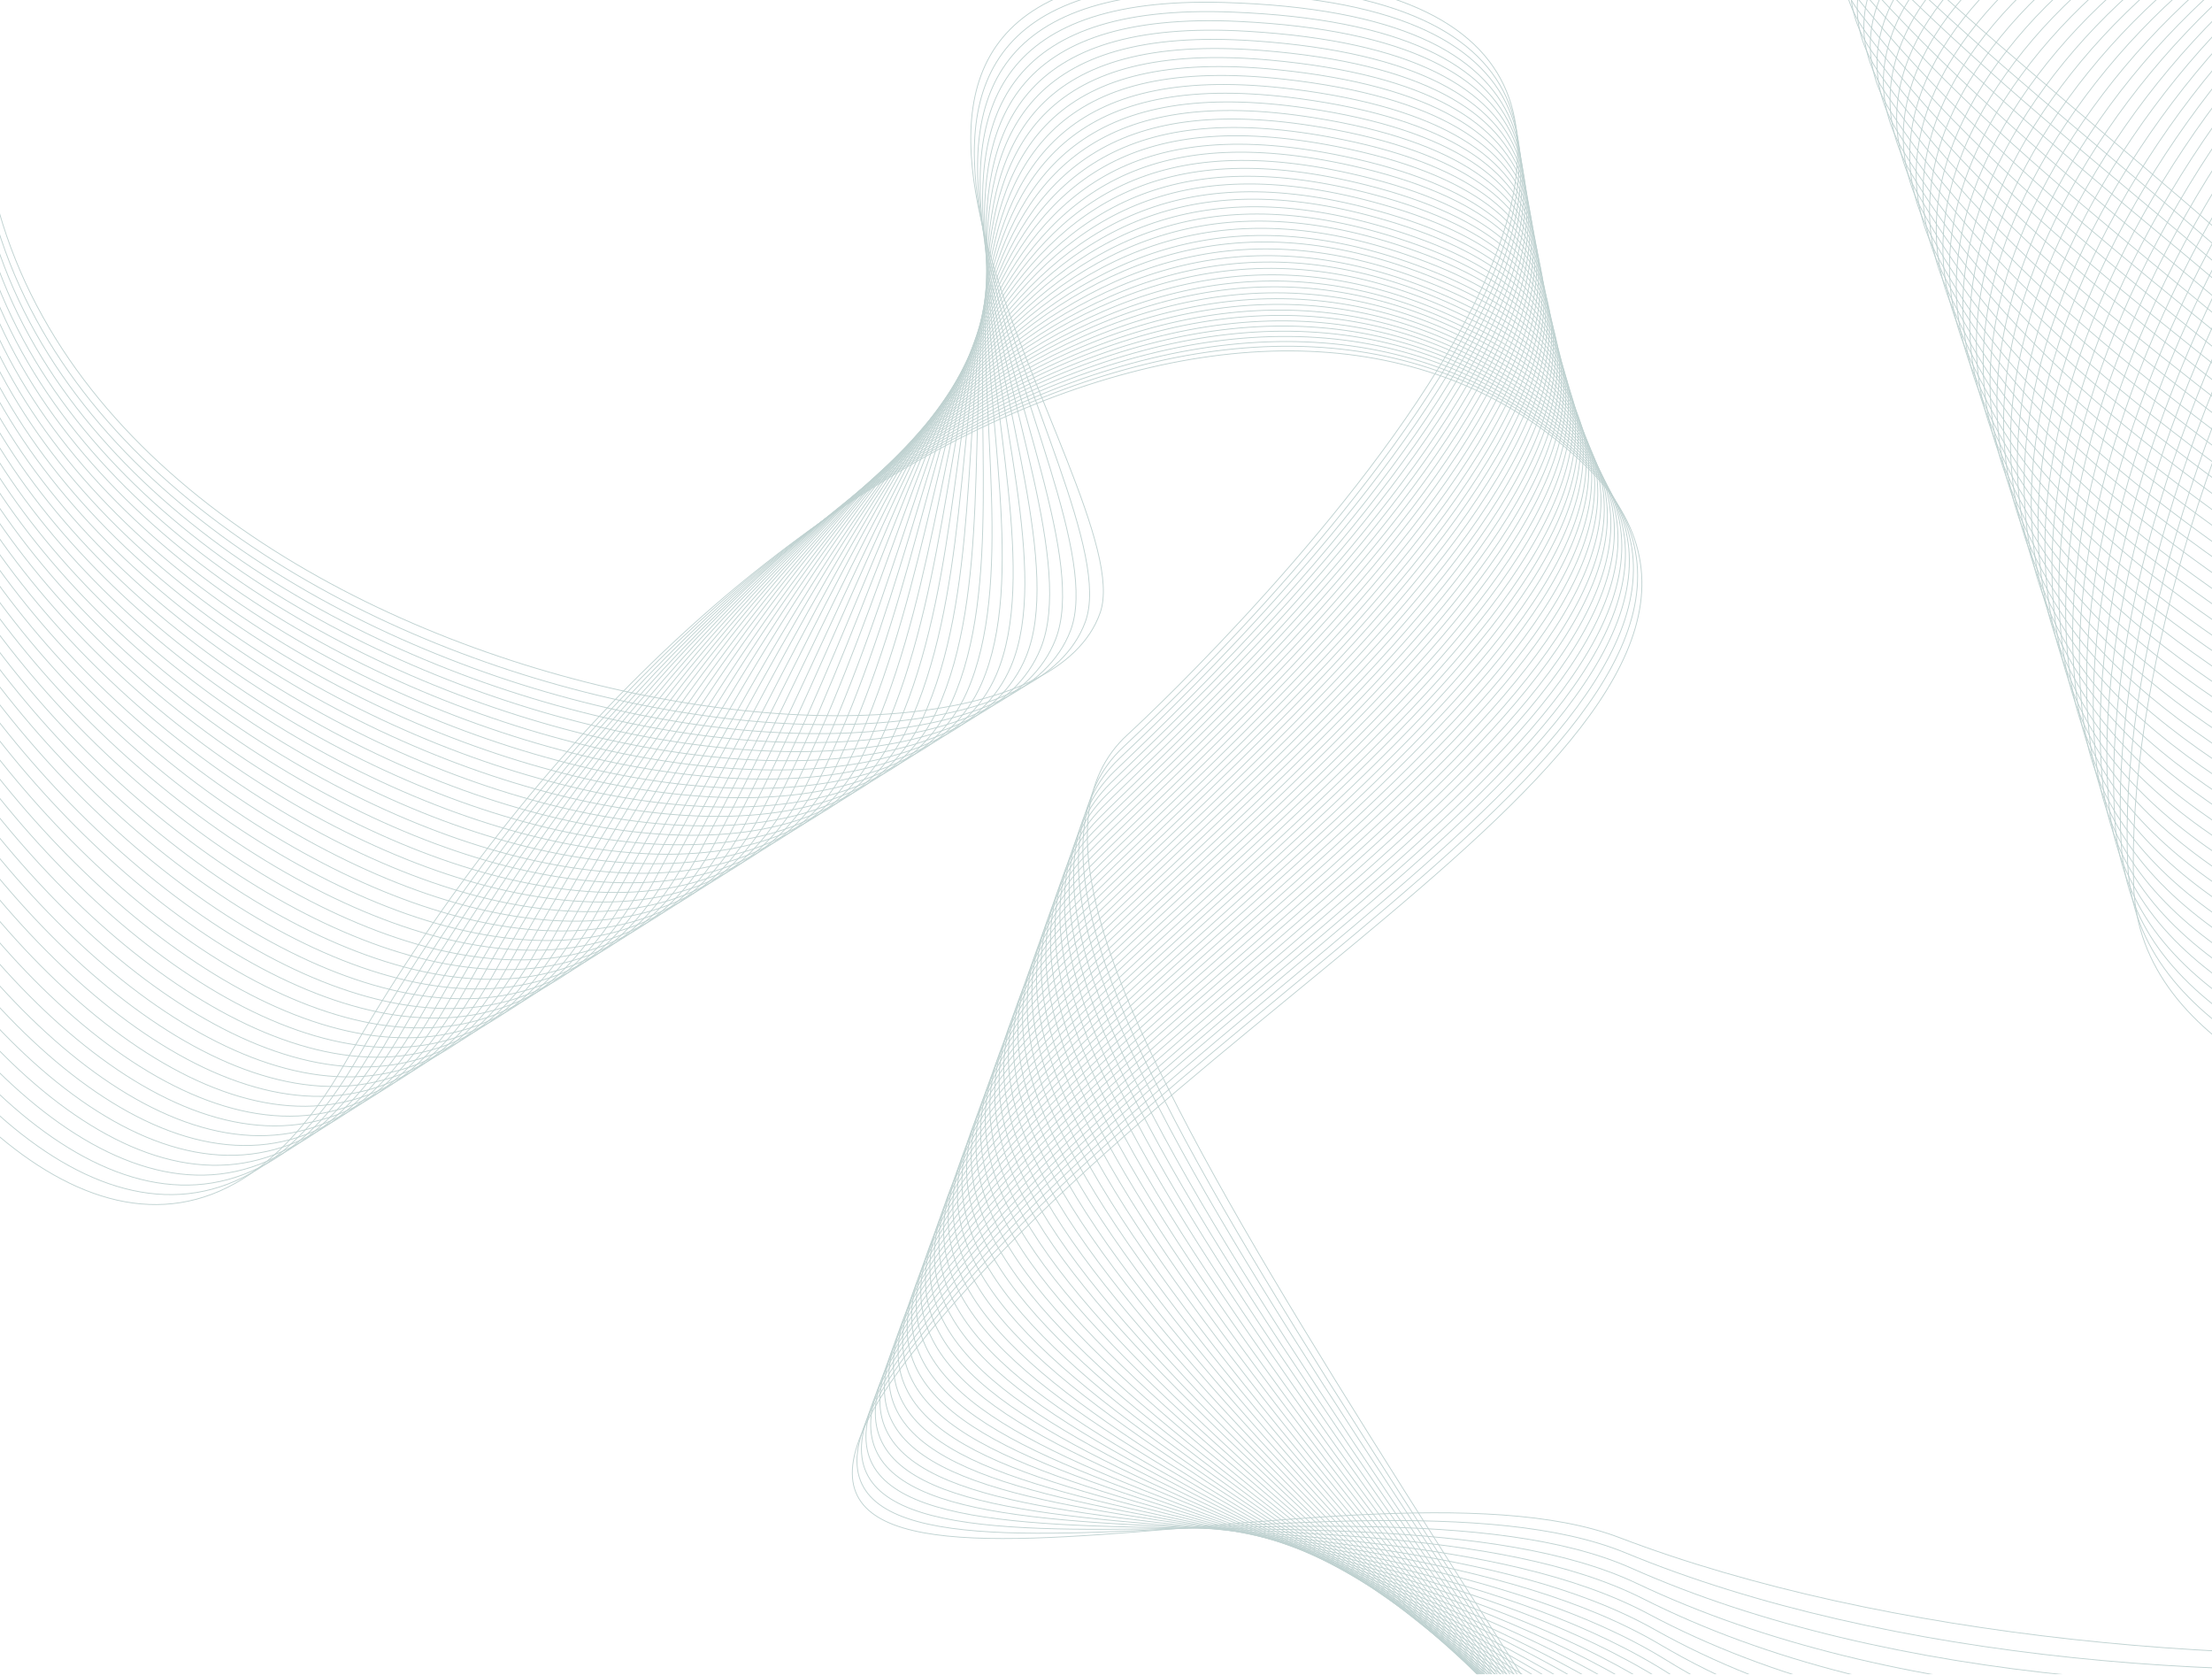
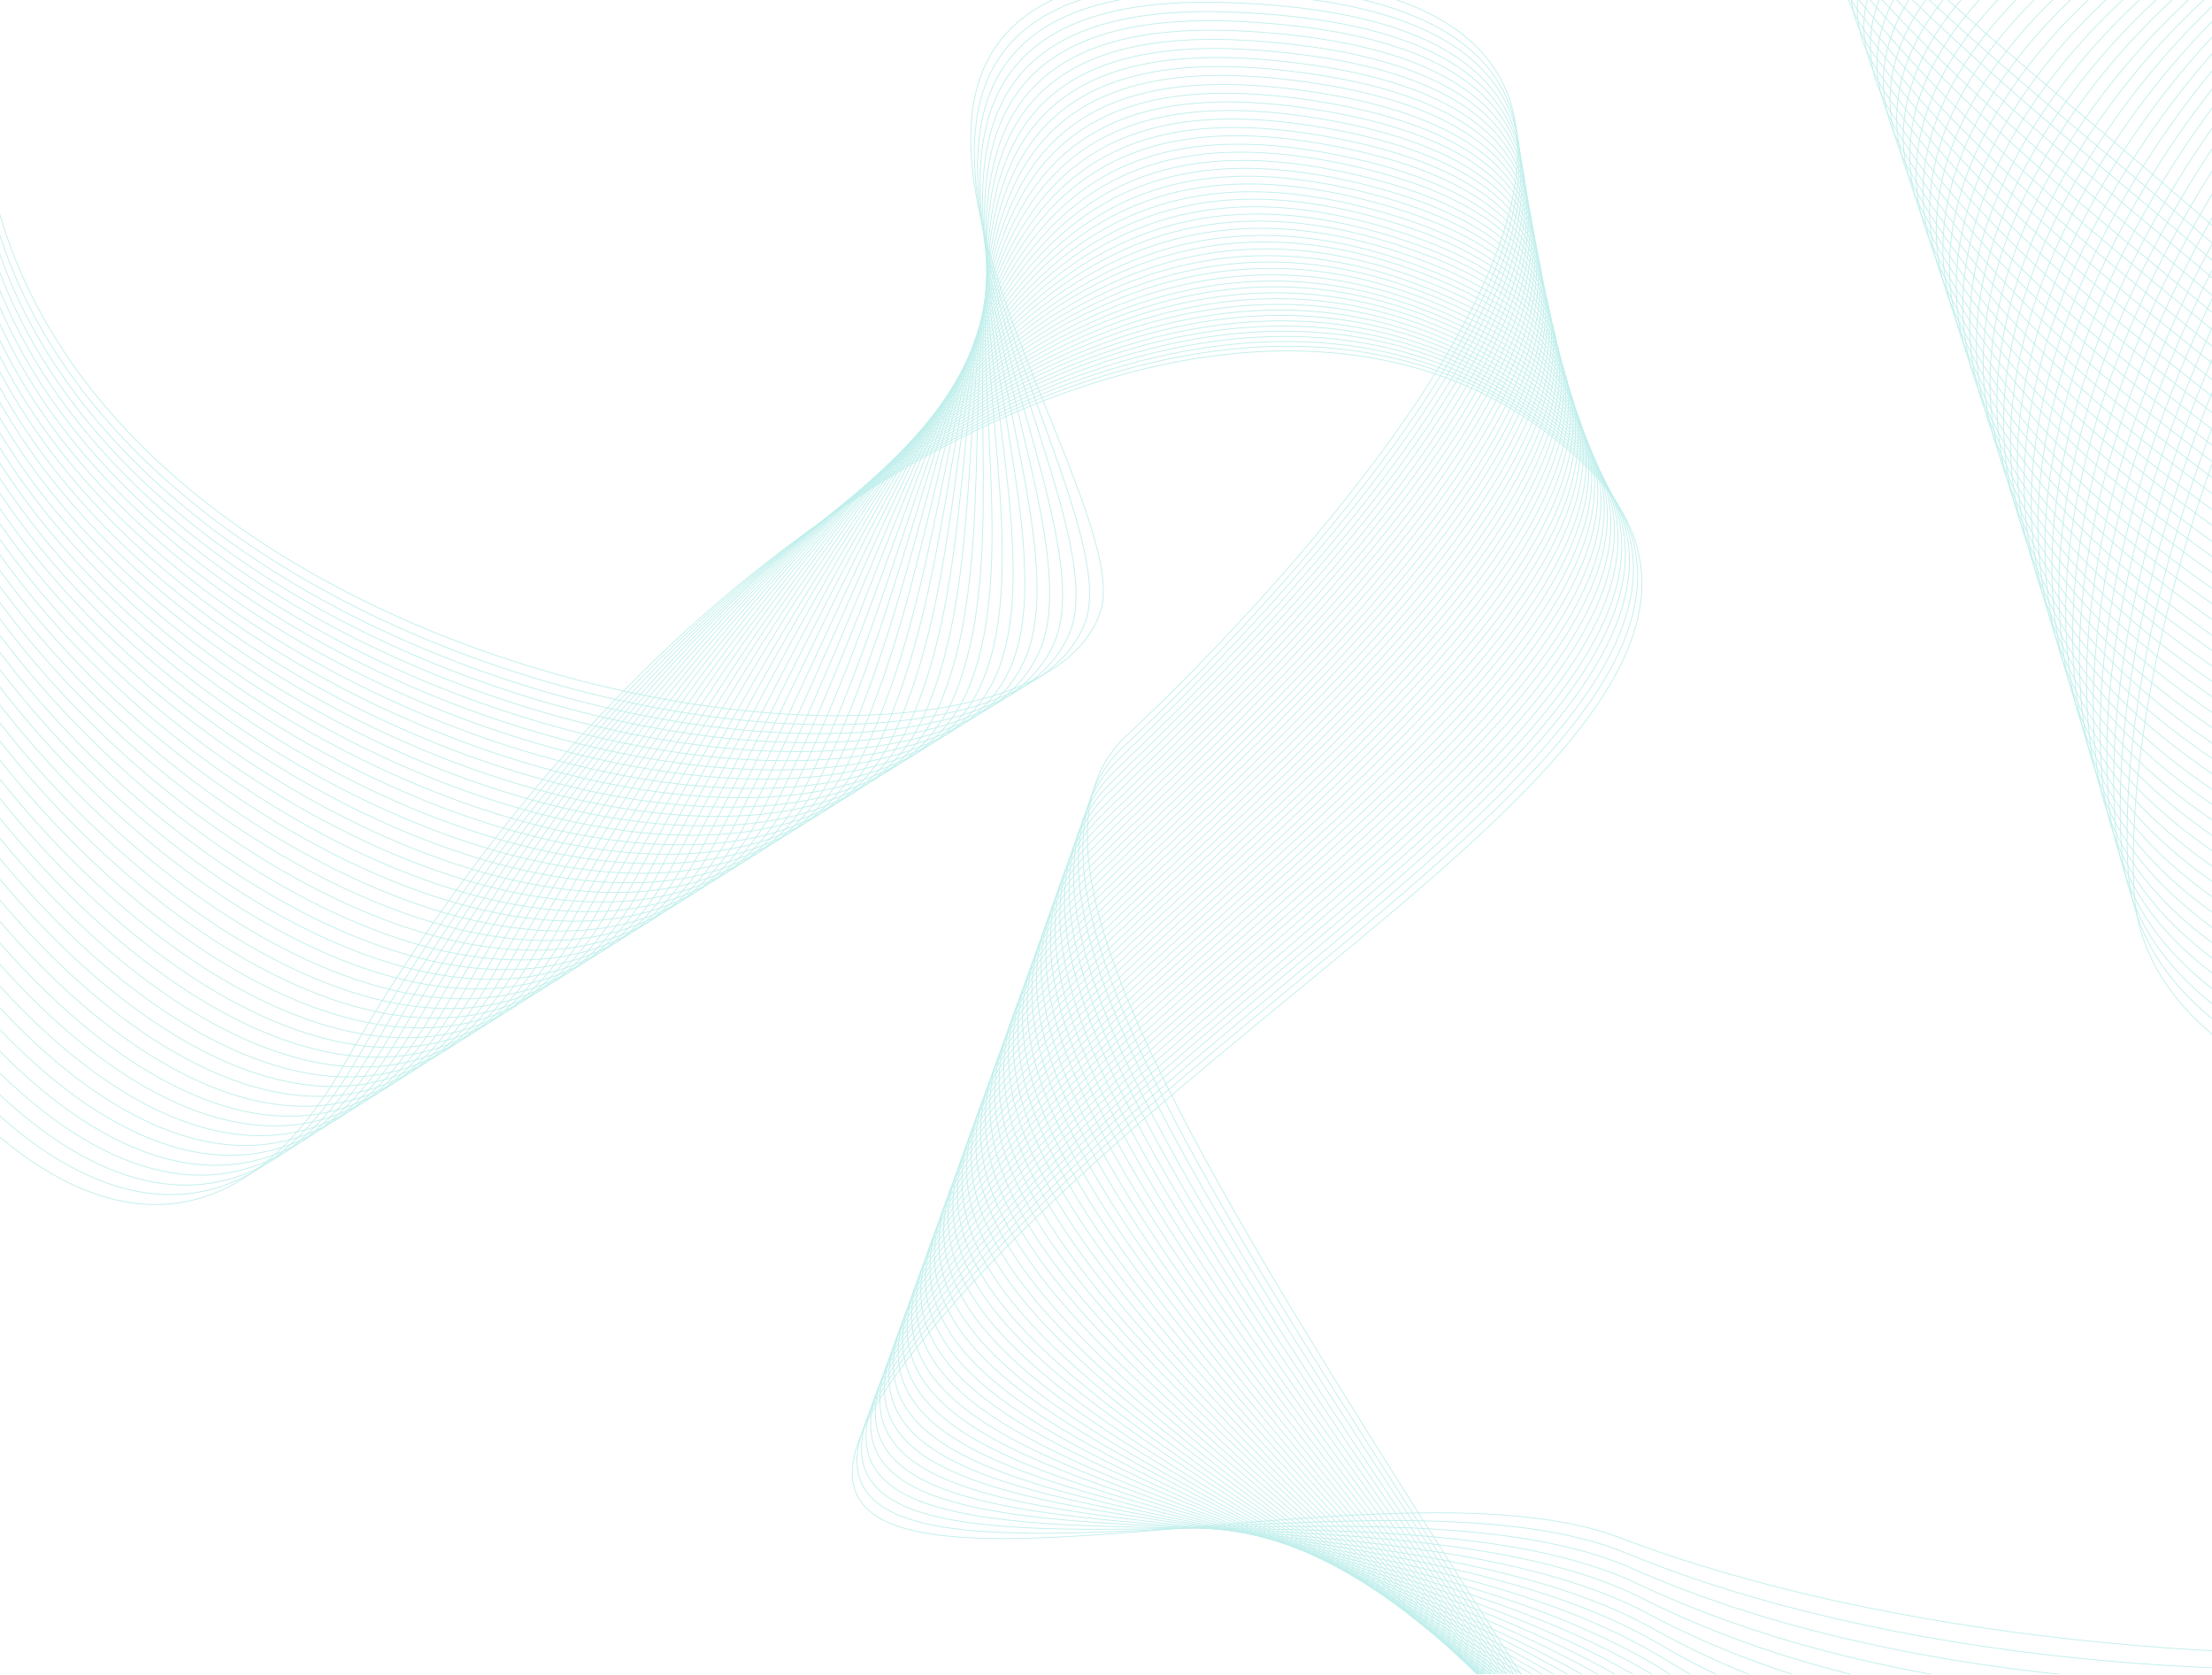
<svg xmlns="http://www.w3.org/2000/svg" xmlns:xlink="http://www.w3.org/1999/xlink" version="1.1" id="Layer_1" x="0px" y="0px" viewBox="0 0 1061 803" style="enable-background:new 0 0 1061 803;" xml:space="preserve">
  <style type="text/css">
- 	.st0{opacity:0.33;enable-background:new    ;}
+ 	.st0{opacity:0.45;enable-background:new;}
	.st1{clip-path:url(#SVGID_2_);}
- 	.st2{fill:none;stroke:#3c7471;stroke-width:0.397;stroke-miterlimit:10;}
+ 	.st2{fill:none;stroke:#74dbd4;stroke-width:0.397;stroke-miterlimit:10;}
</style>
  <g class="st0">
    <g>
      <defs>
        <rect id="SVGID_1_" width="1061" height="803" />
      </defs>
      <clipPath id="SVGID_2_">
        <use xlink:href="#SVGID_1_" style="overflow:visible;" />
      </clipPath>
      <g class="st1">
        <path class="st2" d="M-107.7,162.6C-217.8,270.4,26.4,753,165.2,510.4C338.8,207,621.3,89.6,759.6,222.5     c120.9,116.1-181.1,247.9-321.6,426c-130.7,165.7,212.6,40.8,338.8,89c253.7,96.8,708.8,63.1,677.7-59.6     c-28-110.5-426-94.3-431.1-253.5c-6.1-190.4,155.3-514.1,320.1-525.6c107.6-7.5,199.1,176.1,422.1,223.2     c121.1,25.6-429.1,168.6-377.9,295.4c42.5,105.1,329.6-110,448.2,70.5" />
        <path class="st2" d="M-105.8,160.4C-213.4,271.5,35.4,746.1,172.3,506.1C342.9,207.6,615.2,88.5,756,217.9     c124.7,114.6-177.7,249.7-315.9,424.8c-129.9,164,210.5,48.8,339.6,102.1c250.3,103.5,699.7,54.7,670.5-70.3     c-26.7-114.2-422.2-99.9-429.6-259.7c-8.7-188,155.6-505.9,319-514.4c107-5.2,202.2,171.1,422.9,216.9     c122.2,25.4-416.8,173.9-370.7,300.3c38.4,104.8,324.9-103.1,443.3,72.3" />
        <path class="st2" d="M-103.8,158.3C-208.9,272.8,44.6,739.4,179.4,502C347,208.2,609.1,87.3,752.4,213.4     c128.5,113-174.2,251.4-310.3,423.6C313,799.3,650.5,693.5,782.4,752.1c246.8,109.8,690.6,46.4,663.2-80.9     c-25.4-117.8-418.3-105.5-428.1-265.9c-11.2-185.5,155.9-498.3,318-503.2c106.3-3.2,205.4,166.2,423.7,210.6     c123.3,25.1-404.4,179.1-363.4,305.3c34.4,104.4,320.1-96.2,438.4,74.1" />
        <path class="st2" d="M-101.9,156.1C-204.5,273.9,53.6,732.5,186.5,497.7c164.6-289,416.6-411.7,562.3-289     C881.2,320.2,578,461.9,444.1,631.1c-128.2,160.7,206.2,64.3,341.1,128.4c243.4,115.7,681.6,38.1,656-91.5     c-24-121.5-414.5-111-426.6-272.1c-13.7-183.1,156-490.4,316.8-492c105.7-1.1,208.6,161.2,424.5,204.3     c124.4,24.8-392.4,184.5-356.2,310.3c30,104.2,315.4-89.4,433.6,75.9" />
        <path class="st2" d="M-99.9,153.9C-200,275,62.7,725.7,193.6,493.4C355.2,209.2,597.2,84.6,745.2,204     c136.3,110-166.9,255.3-299.1,421.2c-127,159.4,204,71.9,341.8,141.5c240.1,121.3,672.6,29.7,648.7-102.2     C1414,539.3,1026,548,1011.6,386.2c-16.1-180.6,156.3-482.5,315.7-480.8c105.1,1.1,211.7,156.2,425.3,198     c125.6,24.6-380.2,189.8-349,315.2c25.9,103.8,310.6-82.5,428.7,77.7" />
        <path class="st2" d="M-98,151.7c-97.6,124.4,169.2,566.9,298.8,337.5c158-279.8,390.6-405.9,540.9-289.7     c140.3,108.4-163.4,257.1-293.5,420C322,777.3,649.8,698.9,790.7,774.1c236.8,126.5,663.6,21.3,641.5-112.8     c-21.2-128.9-406.8-122-423.5-284.4c-18.4-178.2,156.6-474.6,314.6-469.6c104.4,3.3,214.9,151.2,426.1,191.7     c126.7,24.3-368,195-341.8,320.2c21.7,103.5,305.9-75.6,423.8,79.5" />
        <path class="st2" d="M-96.1,149.6c-95.1,127.7,176.3,562.1,304,335.4C362.8,209.9,585.7,82,738.1,194.9     c144.3,106.8-159.9,258.9-287.9,418.8C325,769.9,649.5,700.5,793.5,781.5c233.6,131.4,654.6,12.9,634.2-123.5     c-19.8-132.6-402.8-127.4-422-290.6C985,191.7,1162.5-99.2,1319.2-91C1423-85.5,1537.3,55.2,1746,94.4     c127.9,24-355.7,200.3-334.5,325.2c17.5,103.2,301.2-68.8,418.9,81.3" />
        <path class="st2" d="M-94.1,147.4C-186.7,278.5,89.1,704.9,215,480.7C366.8,210.3,579.9,80.6,734.5,190.2     C882.9,295.5,578.2,451,452.2,607.8c-124.3,154.7,197.1,94.1,344.1,181c230.4,136.1,645.7,4.5,627-134.1     c-18.4-136.3-398.9-132.8-420.5-296.8C980,184.8,1160-100.8,1315.2-89.3c103.2,7.6,221.3,141.1,427.6,179.1     c129,23.8-343.5,205.5-327.3,330.1c13.4,102.8,296.4-61.9,414,83.1" />
        <path class="st2" d="M-92.2,145.2C-182.3,279.7,98.1,698,222.1,476.5C370.7,210.9,574.3,79.2,730.9,185.7     C883.5,289.3,578.1,448.2,454.2,602C330.8,755.1,648.9,703.4,799,796.1c227.3,140.5,636.7-3.9,619.7-144.7     c-16.9-140-394.9-138.1-419-303c-24.9-170.6,157.4-450.7,311.3-436c102.6,9.8,224.5,136,428.4,172.8     c130.2,23.5-331.3,210.8-320.1,335.1c9.2,102.4,291.7-55,409.1,84.9" />
        <path class="st2" d="M-90.3,143.1C-177.8,280.9,107,691.2,229.2,472.3C374.7,211.3,568.6,77.7,727.3,181     C884,283,578,445.4,456.2,596.2C333.7,747.8,648.6,704.7,801.8,803.5c224.3,144.7,627.8-12.3,612.5-155.4     c-15.5-143.7-390.9-143.5-417.5-309.2c-26.9-168,157.8-442.7,310.2-424.8c102,12,227.7,130.9,429.2,166.5     c131.3,23.2-319,216-312.8,340.1c5.1,102.1,286.9-48.1,404.2,86.7" />
        <path class="st2" d="M-88.3,140.9C-173.4,282,116,684.3,236.3,468C378.7,211.8,563.1,76.2,723.8,176.4     c161,100.4-145.7,266.2-265.5,414c-121.6,150,190.1,115.5,346.3,220.4c221.4,148.8,619-20.7,605.2-166     c-14-147.4-386.9-148.8-416-315.4c-28.9-165.4,158-434.7,309.1-413.5c101.4,14.2,230.9,125.8,430,160.2     c132.5,22.9-306.8,221.2-305.6,345c1,101.7,282.2-41.3,399.3,88.5" />
        <path class="st2" d="M-86.4,138.7c-82.5,144.4,211.4,538.7,329.8,325C382.7,212.2,557.6,74.6,720.2,171.8     c165.2,98.7-142.2,268-259.9,412.8C339.6,733,648.1,707,807.3,818.2c218.6,152.6,610.1-29.1,598-176.6     c-12.5-151.2-382.8-154.1-414.4-321.6C960,157,1149.2-106.8,1298.8-82.4C1399.6-66,1532.9,38.2,1729.6,71.5     c133.6,22.6-294.5,226.4-298.4,350c-3.2,101.3,277.4-34.4,394.4,90.3" />
        <path class="st2" d="M-84.5,136.5c-80,147.7,218.4,534,335,322.9C386.7,212.7,552.1,73,716.6,167.1     c169.5,97-138.7,269.9-254.3,411.6C342.5,725.6,647.9,708,810.1,825.5c215.8,156.3,601.3-37.6,590.7-187.3     c-10.9-154.9-378.7-159.3-412.9-327.7c-32.6-160.4,158.7-418.8,306.9-391.2C1395-62,1532,34.7,1726.3,66.9     c134.8,22.3-282.2,231.6-291.1,355c-7.3,100.9,272.7-27.5,389.5,92.1" />
        <path class="st2" d="M-82.5,134.4C-160,285.5,143,663.7,257.6,455.3C390.7,213.3,546.7,71.5,713,162.6     C886.8,257.9,577.8,434.2,464.3,573C345.4,718.2,647.7,709,812.8,832.8c213.1,159.8,592.5-46,583.5-197.9     c-9.4-158.7-374.5-164.6-411.4-333.9c-34.4-157.8,159-410.7,305.8-380c99.6,20.9,240.5,110.2,432.4,141.2     c135.9,22-269.9,236.8-283.9,359.9c-11.4,100.5,268-20.7,384.6,93.9" />
        <path class="st2" d="M-80.6,132.2c-75,154.4,232.5,524.6,345.3,318.8c130-237.3,276.6-381.2,444.7-293     c178.2,93.5-131.7,273.5-243.1,409.2c-117.9,143.7,181.3,142.7,349.3,273c210.5,163.2,583.6-54.4,576.2-208.6     c-7.8-162.4-370.3-169.8-409.9-340.1c-36.1-155.2,159.4-402.7,304.7-368.8c99.1,23.1,243.7,105,433.2,134.9     c137.1,21.6-257.6,242-276.7,364.9c-15.5,100.1,263.2-13.8,379.7,95.7" />
        <path class="st2" d="M-78.7,130c-72.5,157.7,239.6,520,350.5,316.7c127-232.6,264.1-378.7,434-293.4     c182.6,91.7-128.2,275.3-237.5,408c-117,142.1,179.2,149.3,350.1,286.1c208,166.5,574.9-62.8,569-219.2     c-6.3-166.1-366.1-175.1-408.4-346.3c-37.7-152.6,159.7-394.6,303.6-357.6c98.5,25.4,247,99.8,434,128.6     c138.3,21.3-245.3,247.2-269.4,369.9c-19.6,99.7,258.5-6.9,374.9,97.5" />
        <path class="st2" d="M-76.7,127.9c-70,161,246.6,515.3,355.7,314.6C402.9,214.7,530.7,66.3,702.3,148.7     c187.1,89.9-124.7,277.1-231.9,406.8c-116.2,140.6,177,155.9,350.7,299.4c205.5,169.7,566.1-71.3,561.7-229.8     c-4.7-169.9-361.8-180.3-406.9-352.5C936.7,122.5,1136-114,1278.4-73.8c97.9,27.6,250.2,94.5,434.8,122.3     c139.4,21-233,252.4-262.2,374.8c-23.7,99.3,253.7,0,370,99.3" />
        <path class="st2" d="M-74.8,125.7C-142.3,290.1,178.8,636.3,286,438.3C406.8,215.2,525.3,64.5,698.6,144.2     c191.5,88-121.2,278.9-226.3,405.7C357.1,688.7,647.4,712,823.9,862.2c203.1,172.8,557.3-79.7,554.5-240.5     C1375.3,448.1,1020.9,436.2,973,263c-40.8-147.5,160.4-378.5,301.4-335.2c97.3,29.9,253.4,89.3,435.6,116     c140.6,20.6-220.7,257.5-255,379.8c-27.8,98.9,249,6.8,365.1,101.1" />
        <path class="st2" d="M-72.9,123.5c-65,167.7,260.7,505.9,366,310.5C410.9,215.7,520,62.7,695,139.5     C891,225.6,577.4,420.2,474.3,544C360,681.3,647.5,712.6,826.7,869.5c200.8,175.8,548.6-88.1,547.2-251.1     C1372.4,441,1020.8,427.7,970,253.6c-42.2-144.9,160.7-370.4,300.3-324c96.8,32.2,256.7,84,436.4,109.7     c141.8,20.3-208.3,262.7-247.8,384.8c-31.8,98.5,244.3,13.7,360.2,102.9" />
        <path class="st2" d="M-70.9,121.3c-62.5,171,267.7,501.2,371.2,308.4c114.6-213.6,214.5-369,391.2-294.9     C892,219,577.3,417.4,476.3,538.2C362.8,674,647.6,713.2,829.4,876.9c198.5,178.7,539.8-96.6,539.9-261.8     c0.1-181.1-348.7-195.9-402.3-371c-43.6-142.3,161.1-362.3,299.2-312.8c96.2,34.5,259.9,78.7,437.2,103.4     c143,19.9-196,267.9-240.5,389.7c-35.9,98.1,239.5,20.6,355.3,104.7" />
        <path class="st2" d="M-69,119.2c-60,174.4,274.7,496.5,376.4,306.4C419,216.8,509.6,58.9,687.9,130.4     c205,82.1-110.7,284.3-209.5,402.1c-112.6,134,169.4,181.1,353.8,351.7c196.3,181.6,531.1-105,532.7-272.4     c1.8-184.9-344.3-201.1-400.8-377.2C919.2,94.8,1125.5-119.5,1262.2-67c95.6,36.8,263.2,73.4,437.9,97.1     c144.1,19.6-183.6,273.1-233.3,394.7c-39.9,97.7,234.8,27.4,350.4,106.5" />
        <path class="st2" d="M-67.1,117c-57.4,177.7,281.8,491.9,381.5,304.3C423,217.2,504.3,56.9,684.3,125.7     c209.6,80-107.2,286.1-203.9,400.9C368.7,659.2,648,714,835,891.6c194.1,184.4,522.4-113.4,525.4-283     c3.4-188.6-339.7-206.3-399.3-383.4c-46.2-137.2,161.8-346,297-290.3c95,39.1,266.4,68,438.7,90.8     c145.3,19.2-171.2,278.3-226.1,399.7c-44,97.3,230,34.3,345.5,108.3" />
        <path class="st2" d="M-65.1,114.8c-55,181,288.8,487.2,386.7,302.2C427.1,217.7,499.1,54.9,680.7,121     C894.8,199,577,408.9,482.4,520.7c-110.8,131,166,193.5,355.3,378.1c192.1,187.2,513.7-121.9,518.2-293.7     c5.1-192.3-335.2-211.5-397.8-389.6c-47.4-134.6,162.1-337.7,295.9-279c94.5,41.4,269.7,62.7,439.5,84.5     c146.5,18.8-158.8,283.5-218.8,404.6c-48,96.9,225.3,41.2,340.6,110.1" />
        <path class="st2" d="M-63.2,112.7C-115.6,297,232.7,595.2,328.7,412.8C431.1,218.2,493.9,52.9,677.1,116.5     C895.8,192.3,576.8,406.2,484.4,515C374.5,644.4,648.7,714.6,840.5,906.2c190,190,504.9-130.3,510.9-304.3     c6.8-196.1-330.5-216.7-396.3-395.8C906.6,74,1117.6-123.5,1249.9-61.8c93.9,43.7,272.9,57.3,440.3,78.2     c147.7,18.4-146.4,288.7-211.6,409.6c-52,96.5,220.6,48.1,335.7,111.9" />
        <path class="st2" d="M-61.3,110.5c-49.9,187.7,302.9,477.8,397,298.1c99.4-189.8,152.9-357.7,337.7-296.7     c223.3,73.6-96.8,291.4-187.1,397.3C377.4,637,649.2,714.8,843.3,913.6c188.1,192.7,496.3-138.7,503.7-314.9     c8.4-199.8-325.8-221.9-394.8-402C902.5,67,1114.9-124.8,1245.8-60.1C1339.1-14,1522-8.1,1687,11.8     c148.9,18-134,293.9-204.4,414.6c-56.1,96.1,215.8,54.9,330.8,113.7" />
        <path class="st2" d="M-59.3,108.3c-47.4,191,310,473.2,402.2,296c96.3-185.1,140.6-355.5,327-297.1     c227.8,71.4-93.3,293.2-181.5,396.1C380.3,629.6,649.7,714.9,846,920.9c186.1,195.3,487.6-147.1,496.4-325.6     c10.1-203.6-321.1-227.2-393.3-408.1C898.5,60,1112.3-126,1241.8-58.3c92.7,48.4,279.4,46.5,441.9,65.6     c150.1,17.6-121.6,299.2-197.1,419.5c-60.1,95.8,211.1,61.8,325.9,115.5" />
        <path class="st2" d="M-57.4,106.1c-44.9,194.4,317.1,468.5,407.4,294c93.3-180.3,128.3-353.4,316.3-297.4     c232.4,69.2-89.9,295-175.9,394.9C383.1,622.2,650.3,715.1,848.7,928.3c184.3,198,478.9-155.6,489.2-336.2     c11.8-207.3-316.3-232.5-391.7-414.3c-51.7-124.7,163.4-305,291.5-234.3c92.1,50.8,282.7,41.1,442.7,59.2     c151.3,17.1-109.2,304.4-189.9,424.5c-64.1,95.4,206.3,68.7,321.1,117.3" />
        <path class="st2" d="M-55.5,104c-42.4,197.6,324.2,463.8,412.6,291.8C447.3,220.3,473.1,44.5,662.8,98     c237,66.8-86.4,296.8-170.3,393.7C386,614.8,651,715.1,851.5,935.6c182.5,200.6,470.2-164,481.9-346.9     c13.5-211-311.4-237.8-390.2-420.5C890.5,46,1106.9-128.5,1233.6-54.9c91.5,53.2,286,35.7,443.5,52.9     c152.4,16.7-96.8,309.6-182.7,429.5c-68.1,95,201.6,75.6,316.2,119.1" />
        <path class="st2" d="M-53.5,101.8c-39.9,201,331.2,459.2,417.7,289.8c87.2-170.7,103.7-349.2,295-298.2     c241.6,64.5-83,298.5-164.7,392.5c-105.6,121.4,157.3,229.2,359.8,457c180.7,203.2,461.5-172.4,474.7-357.5     c15.3-214.8-306.5-243.1-388.7-426.7c-53.7-119.8,164-288.5,289.2-211.9c90.9,55.6,289.2,30.2,444.3,46.6     c153.6,16.2-84.4,314.9-175.4,434.4c-72.1,94.7,196.9,82.4,311.3,120.9" />
        <path class="st2" d="M-51.6,99.6C-89,303.9,286.7,554.1,371.3,387.3c84.2-166,91.4-347.2,284.3-298.5     c246.2,62.1-79.5,300.3-159.1,391.3c-104.7,119.8,156.1,235,360.6,470.2c179,205.7,452.9-180.8,467.4-368.1     c17-218.5-301.5-248.4-387.2-432.9C882.8,31.9,1101.5-131,1225.5-51.5c90.3,57.9,292.5,24.8,445.1,40.3     c154.8,15.8-72,320.1-168.2,439.4c-76.1,94.3,192.1,89.3,306.4,122.7" />
        <path class="st2" d="M-49.7,97.5c-34.8,207.6,345.4,449.8,428.1,285.6C459.6,221.9,457.5,37.9,652,84.2     c250.8,59.7-76.1,302-153.5,390.1c-103.9,118.2,155,240.8,361.3,483.3c177.3,208.3,444.2-189.2,460.2-378.8     c18.7-222.2-296.4-253.8-385.7-439.1c-55.4-115,164.5-272,287-189.5c89.6,60.3,295.8,19.3,445.9,34     c156,15.3-59.6,325.4-161,444.4c-80.1,94,187.4,96.2,301.5,124.5" />
        <path class="st2" d="M-47.7,95.3c-32.4,211,352.4,445.2,433.3,283.5c78.2-156.4,66.8-343.2,262.9-299.3     c255.4,57.2-72.7,303.8-147.9,388.9C397.6,585,654.5,714.9,862.7,964.8c175.6,210.9,435.6-197.6,452.9-389.4     c20.5-225.9-291.3-259.3-384.2-445.2C875.1,17.7,1096.1-133.4,1217.3-48c89,62.7,299,13.8,446.7,27.7     c157.2,14.8-47.1,330.6-153.8,449.3c-84.1,93.6,182.6,103,296.6,126.3" />
        <path class="st2" d="M-45.8,93.1c-29.8,214.3,359.5,440.6,438.4,281.5C467.8,223,447.1,33.4,644.8,75     c260,54.7-69.3,305.5-142.3,387.7c-102.2,115,152.9,252.2,362.8,509.6c174,213.4,426.9-206,445.7-400     c22.2-229.7-286.1-264.7-382.7-451.4c-57-110.2,165-255.5,284.8-167.1c88.4,65.1,302.3,8.3,447.5,21.4     c158.4,14.3-34.7,335.9-146.5,454.3c-88.1,93.3,177.9,109.9,291.7,128.1" />
        <path class="st2" d="M-43.9,90.9c-27.3,217.7,366.7,435.9,443.6,279.4c72.2-146.8,42.2-339.3,241.5-300     c264.6,52.1-65.8,307.3-136.7,386.6c-101.3,113.4,152,257.8,363.6,522.7c172.5,216,418.3-214.5,438.4-410.7     c24-233.4-280.8-270.3-381.1-457.6C867.6,3.4,1090.7-135.8,1209.2-44.6c87.7,67.6,305.6,2.8,448.3,15.1     c159.6,13.7-22.3,341.2-139.3,459.3c-92.1,93,173.2,116.8,286.8,129.9" />
        <path class="st2" d="M-41.9,88.8C-66.8,309.7,331.8,520,406.8,366.1c69.2-142,29.9-337.3,230.8-300.4     c269.2,49.5-62.4,309-131.1,385.4C406,562.8,657.7,714.5,870.9,987c171,218.5,409.7-222.9,431.2-421.3     c25.7-237.1-275.5-275.8-379.6-463.8C863.9-3.8,1087.9-137,1205.1-42.9c87.1,70,308.8-2.7,449,8.8     c160.8,13.2-9.9,346.5-132.1,464.2c-96.1,92.6,168.4,123.7,281.9,131.7" />
        <path class="st2" d="M-40,86.6c-22.3,224.3,380.8,426.6,454,275.2c66.3-137.2,17.5-335.4,220.1-300.7     c273.8,46.9-59,310.7-125.5,384.2c-99.7,110.1,150.4,269,365.1,549c169.5,221,401-231.3,423.9-432     c27.5-240.8-270.1-281.5-378.1-470C860.3-11,1085.2-138.2,1201-41.2c86.4,72.4,312.1-8.3,449.8,2.5     c162,12.6,2.5,351.8-124.8,469.2C1425.9,522.8,1689.7,561,1803,564" />
        <path class="st2" d="M-38.1,84.4c-19.8,227.6,388,422,459.2,273.2C484.4,225.2,426.3,24,630.5,56.5     c278.4,44.3-55.6,312.5-119.9,383C411.7,548,660.3,714,876.4,1001.6c168,223.6,392.4-239.7,416.7-442.6     c29.3-244.5-264.6-287.2-376.6-476.2c-59.9-101,165.9-222.2,280.4-122.2c85.7,74.8,315.4-13.8,450.6-3.8     c163.2,12,15,357.1-117.6,474.2c-104.1,92,158.9,137.4,272.1,135.3" />
        <path class="st2" d="M-36.1,82.3C-53.4,313.2,359,499.6,428.2,353.4c60.4-127.6-7.1-331.7,198.7-301.5     c283,41.6-52.2,314.2-114.3,381.8c-98.1,106.8,149.1,280,366.6,575.3c166.6,226.1,383.8-248.1,409.4-453.2     c31.1-248.2-259-292.9-375.1-482.4c-60.6-98.8,166.1-214,279.3-111.1c85,77.2,318.7-19.4,451.4-10.1     c164.4,11.4,27.4,362.4-110.4,479.1C1425.6,523,1688,575.6,1801.1,568.4" />
        <path class="st2" d="M-34.2,80.1C-49,314.3,368,492.8,435.3,349.1c57.4-122.7-19.5-329.9,188-301.8     c287.5,38.8-48.8,315.9-108.7,380.6C417.3,533,663.1,713.4,882,1016.3c165.2,228.7,375.2-256.5,402.2-463.9     c32.8-251.9-253.4-298.8-373.6-488.5c-61.2-96.6,166.2-205.7,278.2-99.9c84.3,79.7,321.9-24.9,452.2-16.4     c165.6,10.8,39.8,367.7-103.1,484.1c-112.2,91.4,149.4,151.1,262.4,138.9" />
        <path class="st2" d="M-32.3,77.9c-12.2,237.6,409.4,408.1,474.7,267c54.5-117.9-31.8-328,177.3-302.2     c292.1,36.1-45.5,317.6-103.1,379.4c-96.5,103.5,148,291,368.1,601.6c163.9,231.2,366.5-264.9,394.9-474.5     c34.6-255.6-247.7-304.7-372.1-494.7c-61.7-94.6,166.5-197.4,277.2-88.8c83.6,82.1,325.2-30.5,453-22.7     c166.8,10.1,52.2,373-95.9,489.1c-116.2,91.1,144.7,158,257.5,140.7" />
        <path class="st2" d="M-30.3,75.7c-9.8,240.9,416.5,403.5,479.8,264.9C501.1,227.5,405.3,14.4,616.1,38     c296.6,33.3-42.1,319.3-97.5,378.2C422.9,518.1,666.2,712.7,887.5,1031c162.5,233.8,357.9-273.3,387.7-485.2     c36.4-259.3-241.9-310.7-370.6-500.9c-62.4-92.3,166.6-189,276-77.5c82.9,84.5,328.5-36.1,453.8-29.1     c168,9.5,64.6,378.3-88.7,494c-120.2,90.7,140,164.9,252.6,142.5" />
        <path class="st2" d="M-28.4,73.6c-7.3,244.2,423.7,398.9,485,262.8C505.3,228.1,400,12,612.5,33.4c301.2,30.5-38.7,321-91.9,377     c-95,100.1,147.2,301.9,369.6,627.9c161.3,236.3,349.3-281.7,380.4-495.8c38.2-263-236-316.7-369-507.1     c-63-90.2,166.8-180.7,274.9-66.3c82.2,87,331.8-41.7,454.6-35.4c169.2,8.8,77,383.6-81.5,499     c-124.2,90.4,135.2,171.8,247.7,144.3" />
        <path class="st2" d="M-26.4,71.4C-31.2,319,404.5,465.7,463.7,332.1c45.8-103.4-69-322.6,145.2-303.3     c305.7,27.6-35.4,322.7-86.3,375.8c-94.2,98.4,146.9,307.3,370.4,641c160,238.9,340.7-290,373.2-506.4     c40-266.7-230.1-322.9-367.5-513.3c-63.7-88.1,166.9-172.3,273.8-55c81.5,89.4,335-47.3,455.4-41.7c170.4,8,89.5,388.9-74.2,504     c-128.2,90.1,130.5,178.6,242.8,146.1" />
        <path class="st2" d="M-24.5,69.2C-26.8,320.1,413.6,459,470.8,327.9c43-98.5-81.3-320.9,134.5-303.7     c310.2,24.7-32,324.3-80.7,374.6c-93.5,96.7,146.7,312.7,371.1,654.2c158.7,241.5,332.1-298.4,365.9-517.1     c41.8-270.4-224.1-329.2-366-519.5c-64.2-86.1,167-164.1,272.7-43.9c80.8,91.9,338.3-53,456.2-48c171.6,7.3,101.9,394.2-67,508.9     c-132.2,89.8,125.7,185.5,237.9,147.9" />
        <path class="st2" d="M-22.6,67c0.2,254.2,445.4,385.2,500.5,256.6c40.1-93.7-93.8-319.1,123.8-304     c314.7,21.8-28.7,326-75.1,373.4c-92.8,94.9,146.5,318.1,371.9,667.3c157.5,244.1,323.5-306.8,358.7-527.7     c43.7-274.1-218-335.5-364.5-525.6c-64.8-84.1,167.1-155.8,271.6-32.7c80,94.3,341.6-58.6,457-54.3     c172.8,6.5,114.3,399.5-59.8,513.9c-136.2,89.5,121,192.4,233,149.7" />
        <path class="st2" d="M-20.6,64.9c2.7,257.5,452.7,380.6,505.6,254.5C522.3,230.6,378.9,2,598.2,15     c319.2,18.9-25.4,327.7-69.5,372.2c-92.2,93.2,146.4,323.5,372.6,680.5c156.3,246.7,314.9-315.2,351.4-538.3     c45.5-277.8-211.9-342-363-531.8C824.4-84.6,1057-150,1160.3-24c79.3,96.7,344.8-64.3,457.8-60.6c174,5.6,126.7,404.8-52.5,518.9     c-140.3,89.2,116.3,199.2,228.1,151.5" />
        <path class="st2" d="M-18.7,62.7c5.3,260.9,460,376.1,510.8,252.4C526.6,231.2,373.5-0.5,594.6,10.3     c323.7,15.9-22.1,329.3-63.9,371C439.2,472.8,677,710.2,904.1,1075c155.2,249.3,306.3-323.6,344.2-549     c47.3-281.5-205.6-348.5-361.5-538c-65.9-80.2,167.4-139.2,269.4-10.3c78.5,99.2,348.1-69.9,458.6-66.9     c175.2,4.8,139.3,410.5-45.3,523.8C1425.3,523.9,1681,640.8,1792.7,588" />
        <path class="st2" d="M-16.8,60.5c7.8,264.2,467.4,371.6,516,250.4C530.9,231.9,368.2-3,591,5.8c328.2,12.9-18.8,330.9-58.3,369.8     c-90.9,89.5,146.3,334.1,374.1,706.7c154,251.9,297.7-332,336.9-559.6c49.1-285.2-199.4-355.2-360-544.2     c-66.5-78.3,167.4-130.9,268.3,0.9c77.7,101.6,351.3-75.6,459.4-73.2C1787.8-89.9,1763,322,1573.3,435     c-148.2,88.9,106.8,213,218.3,155.1" />
        <path class="st2" d="M-14.8,58.4c10.2,267.5,474.8,367,521.1,248.3C535.2,232.5,362.8-5.5,587.4,1.2     C920,11.1,572,333.8,534.7,369.8c-90.4,87.6,146.3,339.5,374.9,719.9c152.9,254.6,289.6-340.3,329.7-570.3     c51.5-288.8-193-362-358.4-550.4c-67.2-76.3,167.5-122.5,267.1,12.2c77,104,354.6-81.3,460.1-79.5c177.6,2.9,164,421-30.8,533.8     c-152.2,88.5,102,219.9,213.5,156.9" />
        <path class="st2" d="M-12.9,56.2c12.8,270.9,482.3,362.6,526.4,246.2C539.7,233.1,357.6-8.1,583.9-3.5     c337.1,6.9-12.2,334.2-47.1,367.4c-89.8,85.6,146.4,344.8,375.6,733c151.8,257.2,280.8-348.7,322.4-580.9     c53.2-292.5-186.6-368.9-356.9-556.6C810.2-115,1045.5-154.7,1144-17.1c76.2,106.5,357.8-86.9,460.9-85.8     c178.8,1.9,176.4,426.3-23.6,538.7c-156.3,88.2,97.3,226.7,208.6,158.7" />
        <path class="st2" d="M-11,54C4.3,328.2,479,412.1,520.6,298.2C544.1,233.8,352.2-10.6,580.3-8c341.5,3.8-8.9,335.8-41.5,366.3     c-89.4,83.6,146.6,350.1,376.4,746.2c150.8,259.9,272.1-357.1,315.2-591.5c54.8-296.2-180.1-376-355.4-562.8     c-68.3-72.8,167.5-105.9,265,34.5c75.3,109,361.1-92.6,461.7-92.1c180,0.9,188.7,431.5-16.4,543.7     c-160.3,87.8,92.6,233.6,203.7,160.5" />
        <path class="st2" d="M-9,51.8C8.8,329.3,488.6,405.5,527.7,293.9c20.8-59.5-180.9-307.1,49-306.6c345.9,0.8-5.6,337.4-35.9,365.1     c-89,81.5,146.8,355.4,377.1,759.3c149.7,262.6,263.3-365.5,307.9-602.2c56.5-299.9-173.6-383.1-353.9-568.9     c-68.9-71,167.7-97.7,263.9,45.7c74.6,111.3,364.3-98.3,462.5-98.4c181.2-0.2,201.1,436.8-9.1,548.7     C1424.8,524,1677,677,1788,598.9" />
      </g>
    </g>
  </g>
</svg>
